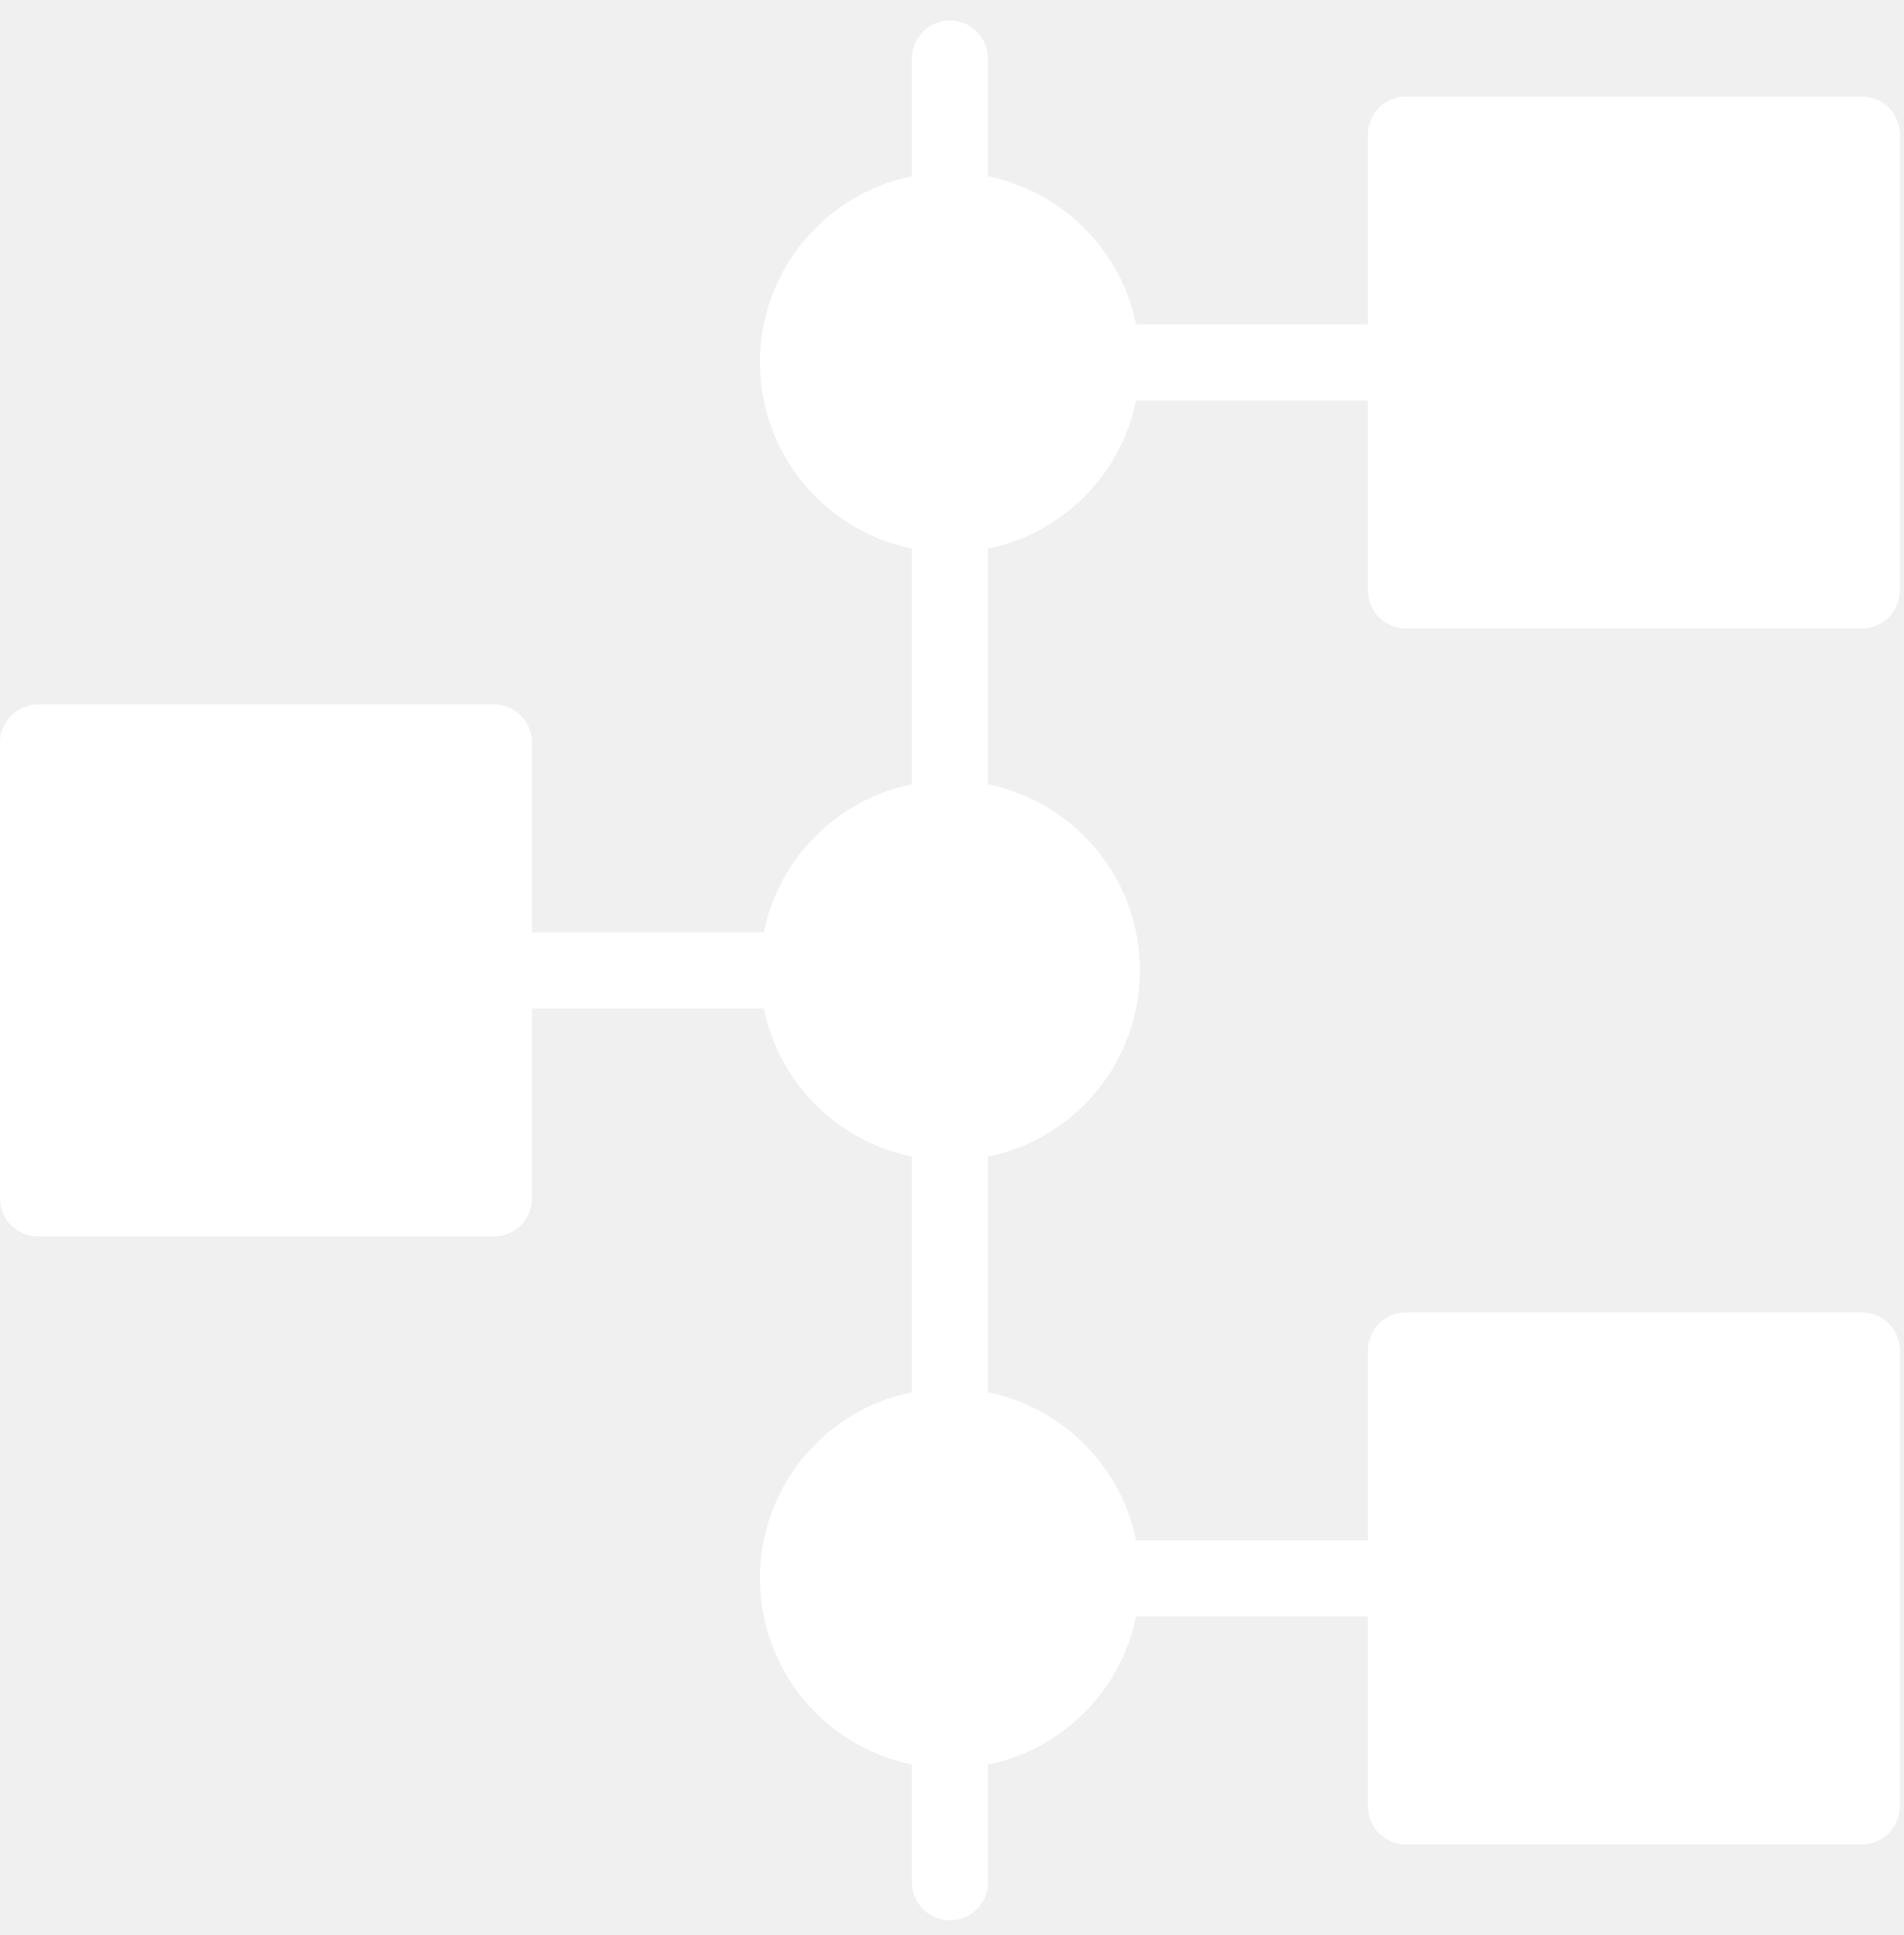
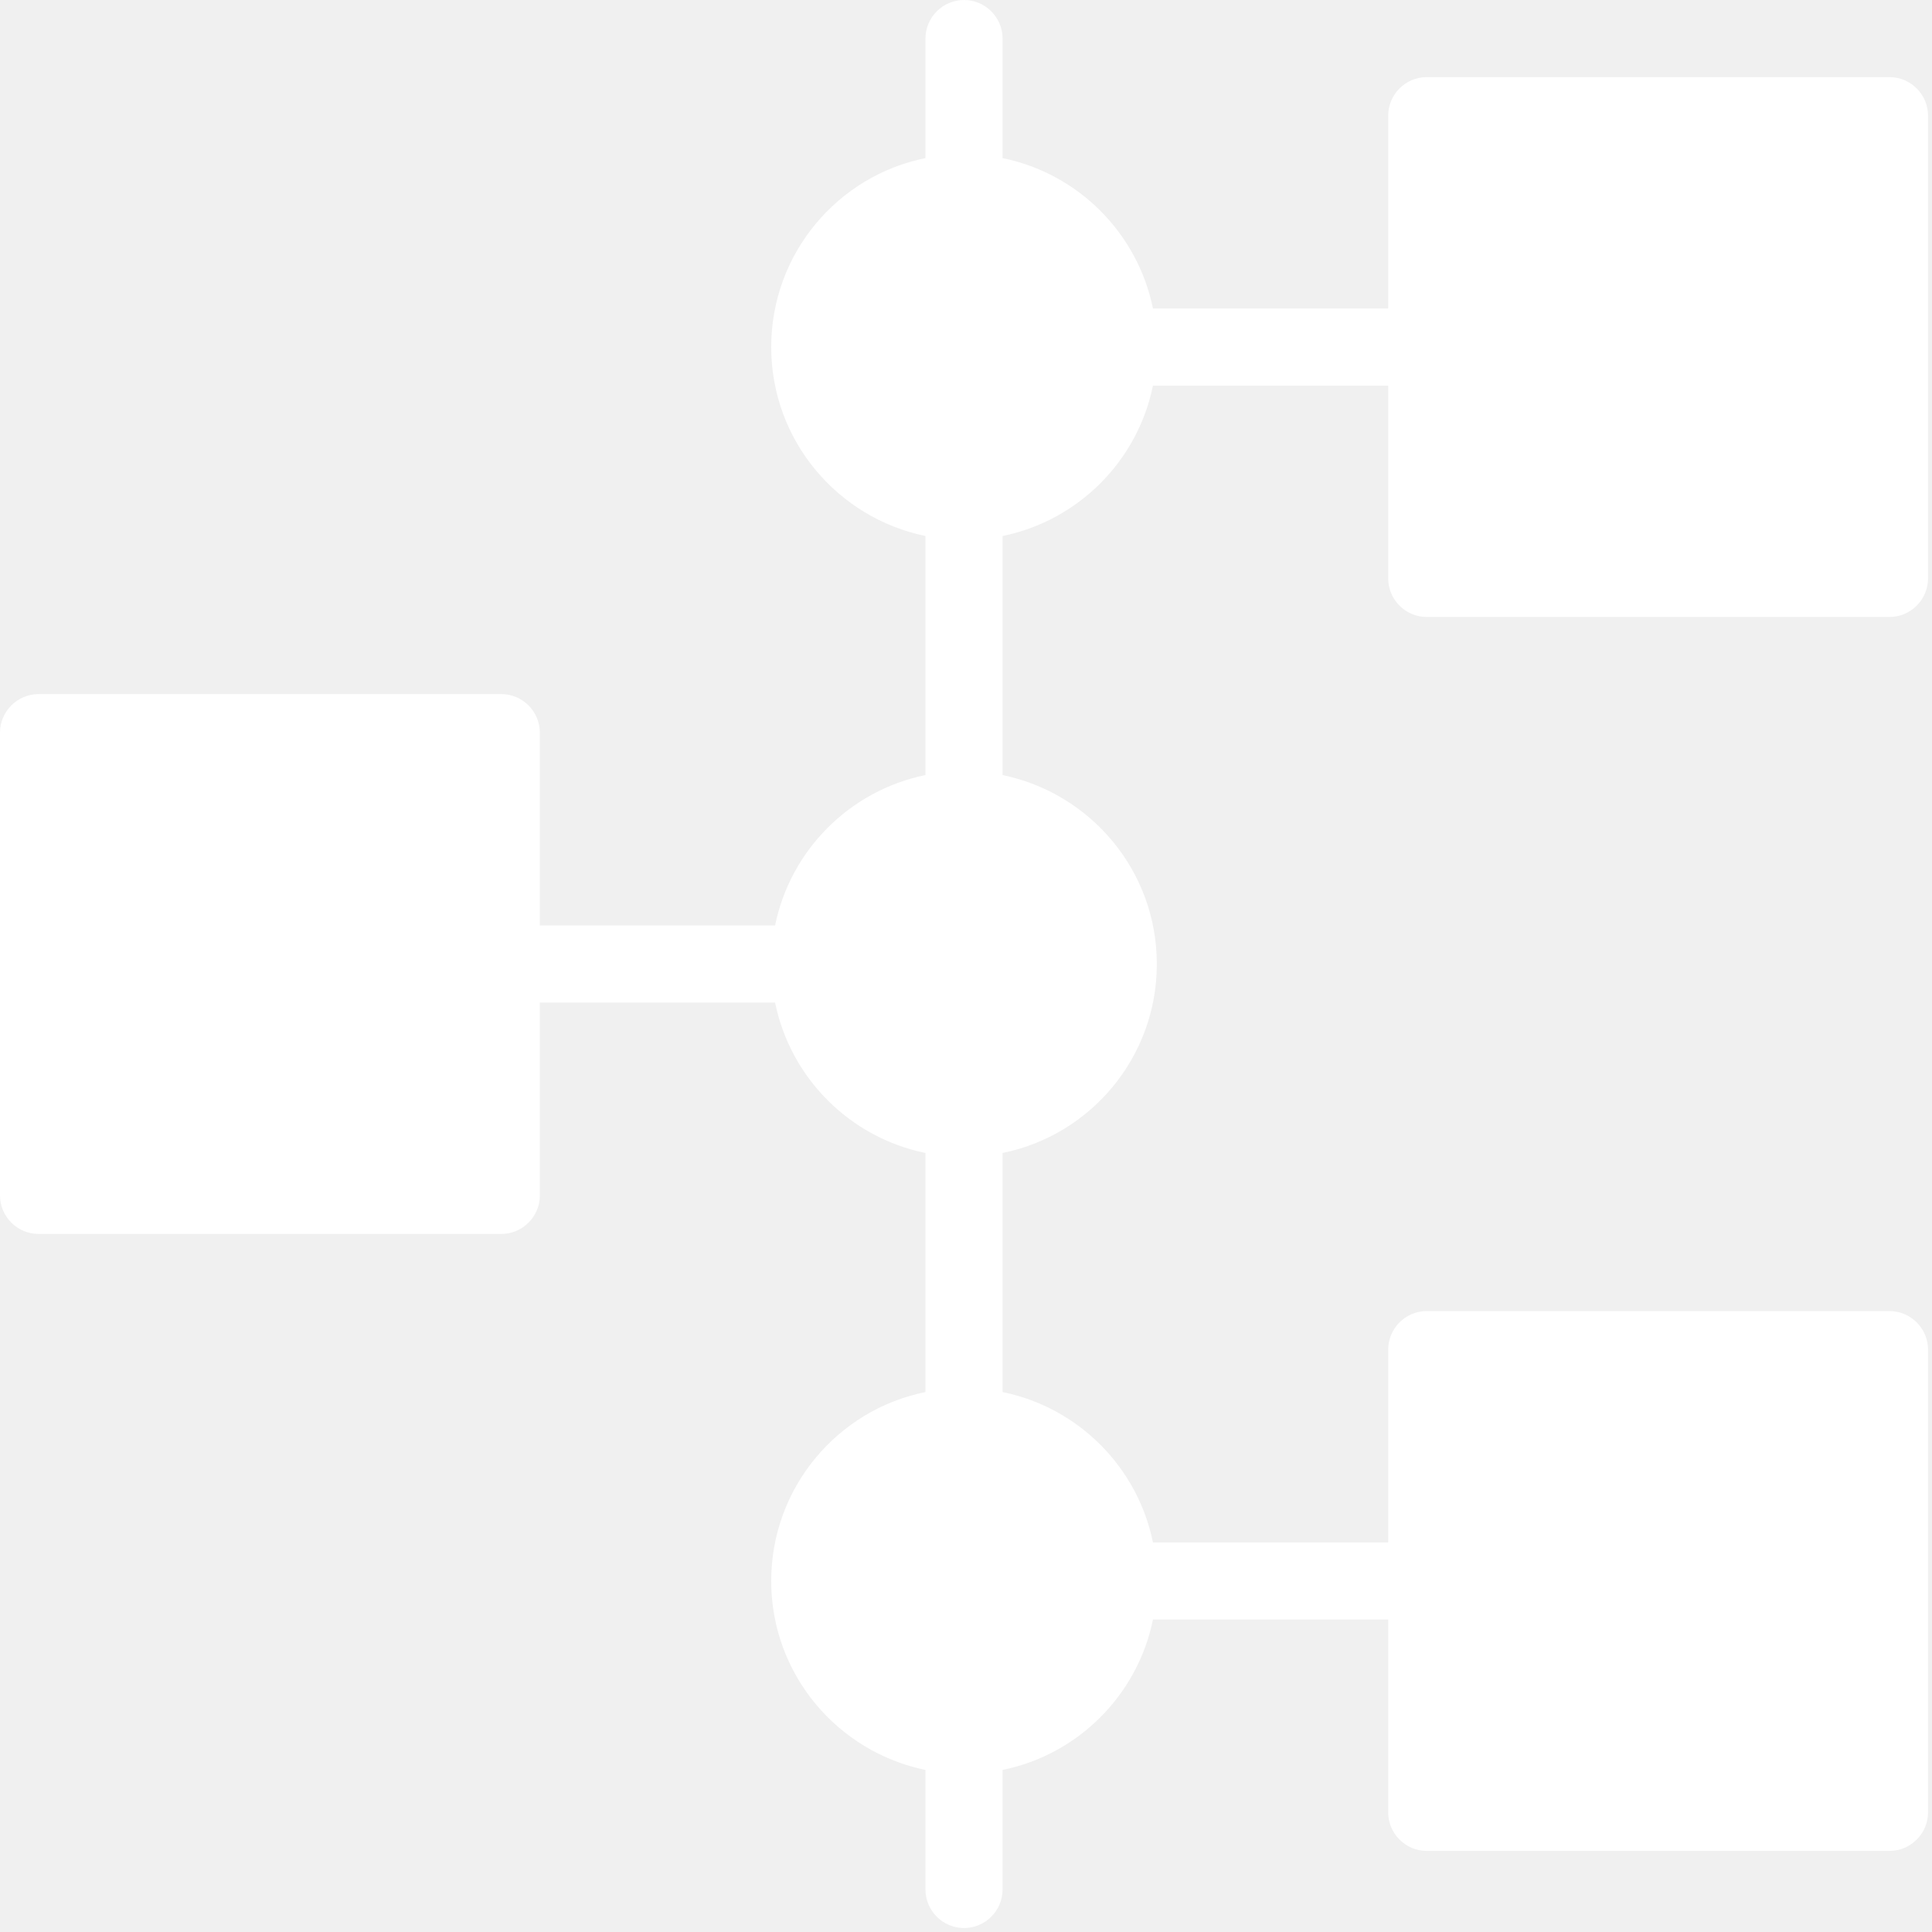
- <svg xmlns="http://www.w3.org/2000/svg" width="61" height="62" viewBox="0 0 61 62" fill="none">
-   <path d="M45.047 20.136H59.657C60.327 20.136 60.875 19.588 60.875 18.919V4.309C60.875 3.639 60.327 3.091 59.657 3.091H45.047C44.378 3.091 43.83 3.639 43.83 4.309V10.396H36.403C35.916 8.01 34.041 6.135 31.655 5.648V1.874C31.655 1.204 31.107 0.656 30.438 0.656C29.768 0.656 29.22 1.204 29.22 1.874V5.648C26.444 6.208 24.35 8.667 24.35 11.614C24.35 14.56 26.444 17.007 29.22 17.579V25.128C26.834 25.615 24.959 27.49 24.472 29.876H17.045V23.789C17.045 23.119 16.497 22.571 15.828 22.571H1.218C0.548 22.571 0 23.119 0 23.789V38.399C0 39.068 0.548 39.616 1.218 39.616H15.828C16.497 39.616 17.045 39.068 17.045 38.399V32.311H24.472C24.959 34.697 26.834 36.572 29.22 37.059V44.608C26.444 45.168 24.35 47.627 24.35 50.574C24.35 53.52 26.444 55.967 29.22 56.539V60.314C29.22 60.983 29.768 61.531 30.438 61.531C31.107 61.531 31.655 60.983 31.655 60.314V56.539C34.041 56.053 35.916 54.178 36.403 51.791H43.83V57.879C43.83 58.548 44.378 59.096 45.047 59.096H59.657C60.327 59.096 60.875 58.548 60.875 57.879V43.269C60.875 42.599 60.327 42.051 59.657 42.051H45.047C44.378 42.051 43.83 42.599 43.83 43.269V49.356H36.403C35.916 46.97 34.041 45.095 31.655 44.608V37.059C34.431 36.499 36.525 34.04 36.525 31.094C36.525 28.147 34.431 25.7 31.655 25.128V17.579C34.041 17.093 35.916 15.217 36.403 12.831H43.83V18.919C43.83 19.588 44.378 20.136 45.047 20.136Z" fill="white" />
+ <svg xmlns="http://www.w3.org/2000/svg" width="61" height="61" viewBox="0 0 61 61" fill="none">
+   <path d="M45.047 19.48H59.657C60.327 19.48 60.875 18.932 60.875 18.262V3.652C60.875 2.983 60.327 2.435 59.657 2.435H45.047C44.378 2.435 43.83 2.983 43.83 3.652V9.74H36.403C35.916 7.354 34.041 5.479 31.655 4.992V1.218C31.655 0.548 31.107 0 30.438 0C29.768 0 29.22 0.548 29.22 1.218V4.992C26.444 5.552 24.35 8.011 24.35 10.957C24.35 13.904 26.444 16.351 29.22 16.923V24.472C26.834 24.959 24.959 26.834 24.472 29.22H17.045V23.133C17.045 22.463 16.497 21.915 15.828 21.915H1.218C0.548 21.915 0 22.463 0 23.133V37.742C0 38.412 0.548 38.96 1.218 38.96H15.828C16.497 38.96 17.045 38.412 17.045 37.742V31.655H24.472C24.959 34.041 26.834 35.916 29.22 36.403V43.952C26.444 44.512 24.35 46.971 24.35 49.917C24.35 52.864 26.444 55.311 29.22 55.883V59.657C29.22 60.327 29.768 60.875 30.438 60.875C31.107 60.875 31.655 60.327 31.655 59.657V55.883C34.041 55.396 35.916 53.521 36.403 51.135H43.83V57.222C43.83 57.892 44.378 58.44 45.047 58.44H59.657C60.327 58.44 60.875 57.892 60.875 57.222V42.612C60.875 41.943 60.327 41.395 59.657 41.395H45.047C44.378 41.395 43.83 41.943 43.83 42.612V48.7H36.403C35.916 46.314 34.041 44.439 31.655 43.952V36.403C34.431 35.843 36.525 33.384 36.525 30.438C36.525 27.491 34.431 25.044 31.655 24.472V16.923C34.041 16.436 35.916 14.561 36.403 12.175H43.83V18.262C43.83 18.932 44.378 19.48 45.047 19.48Z" fill="white" />
</svg>
